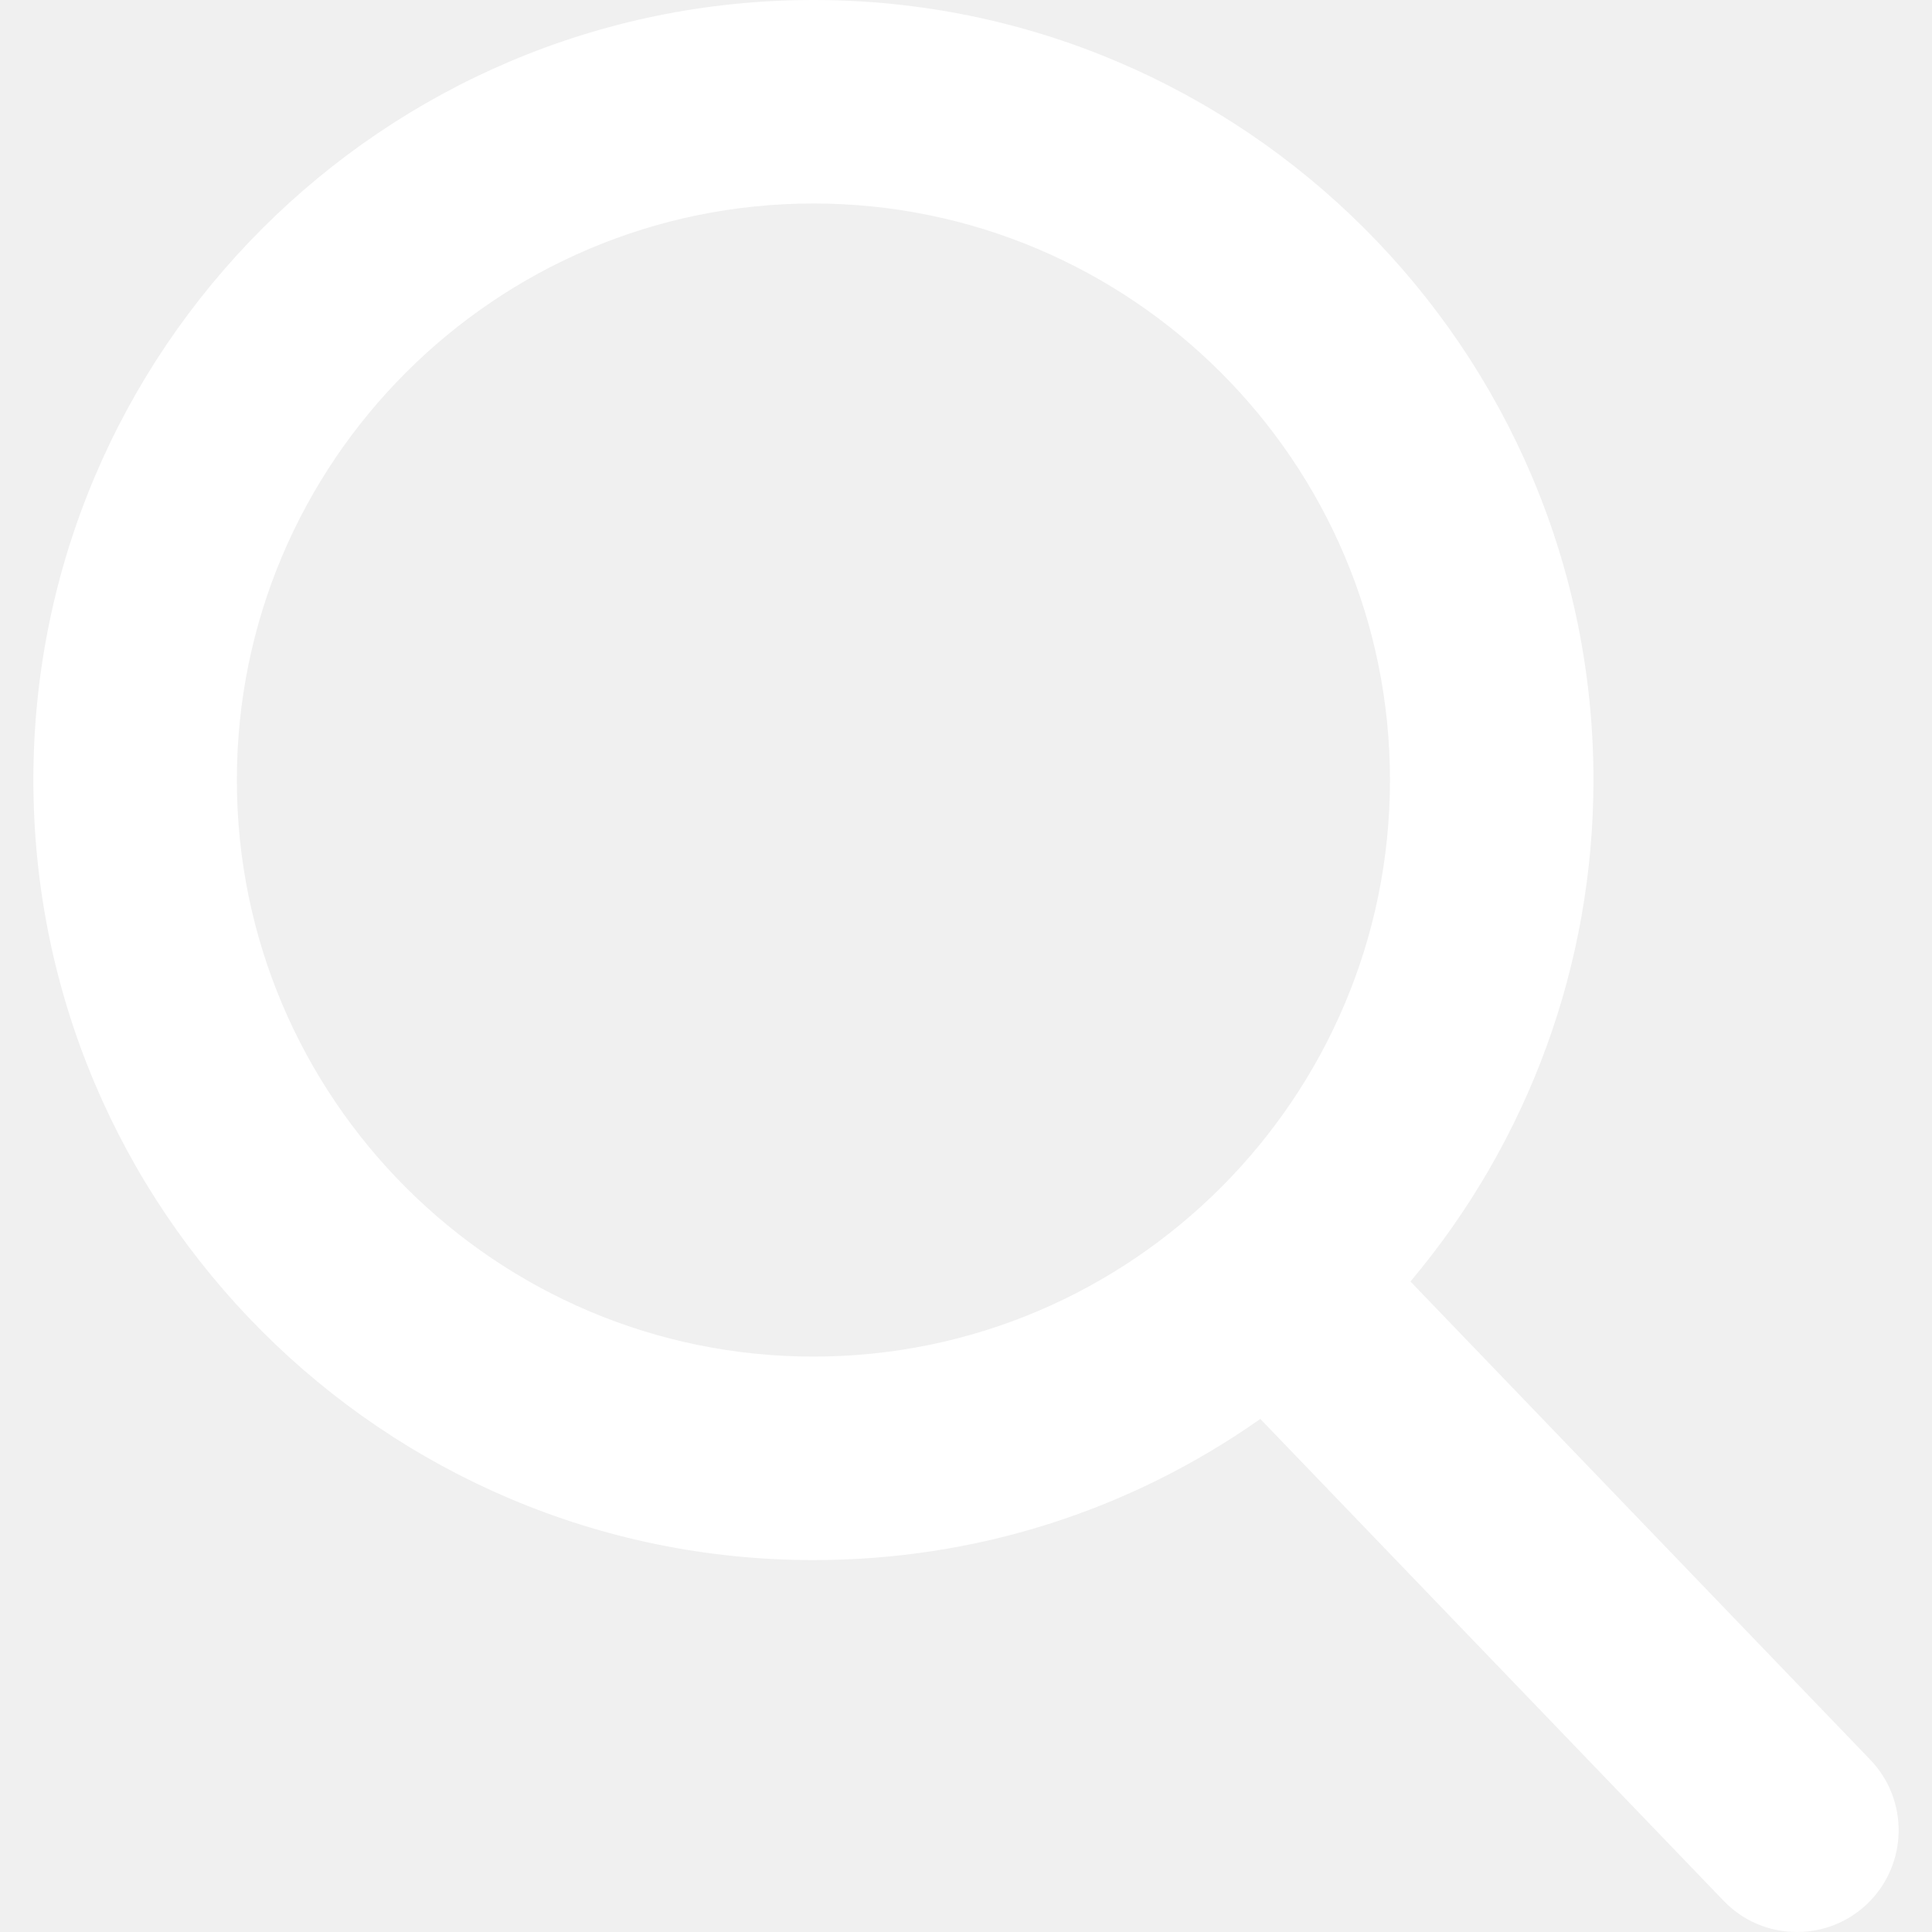
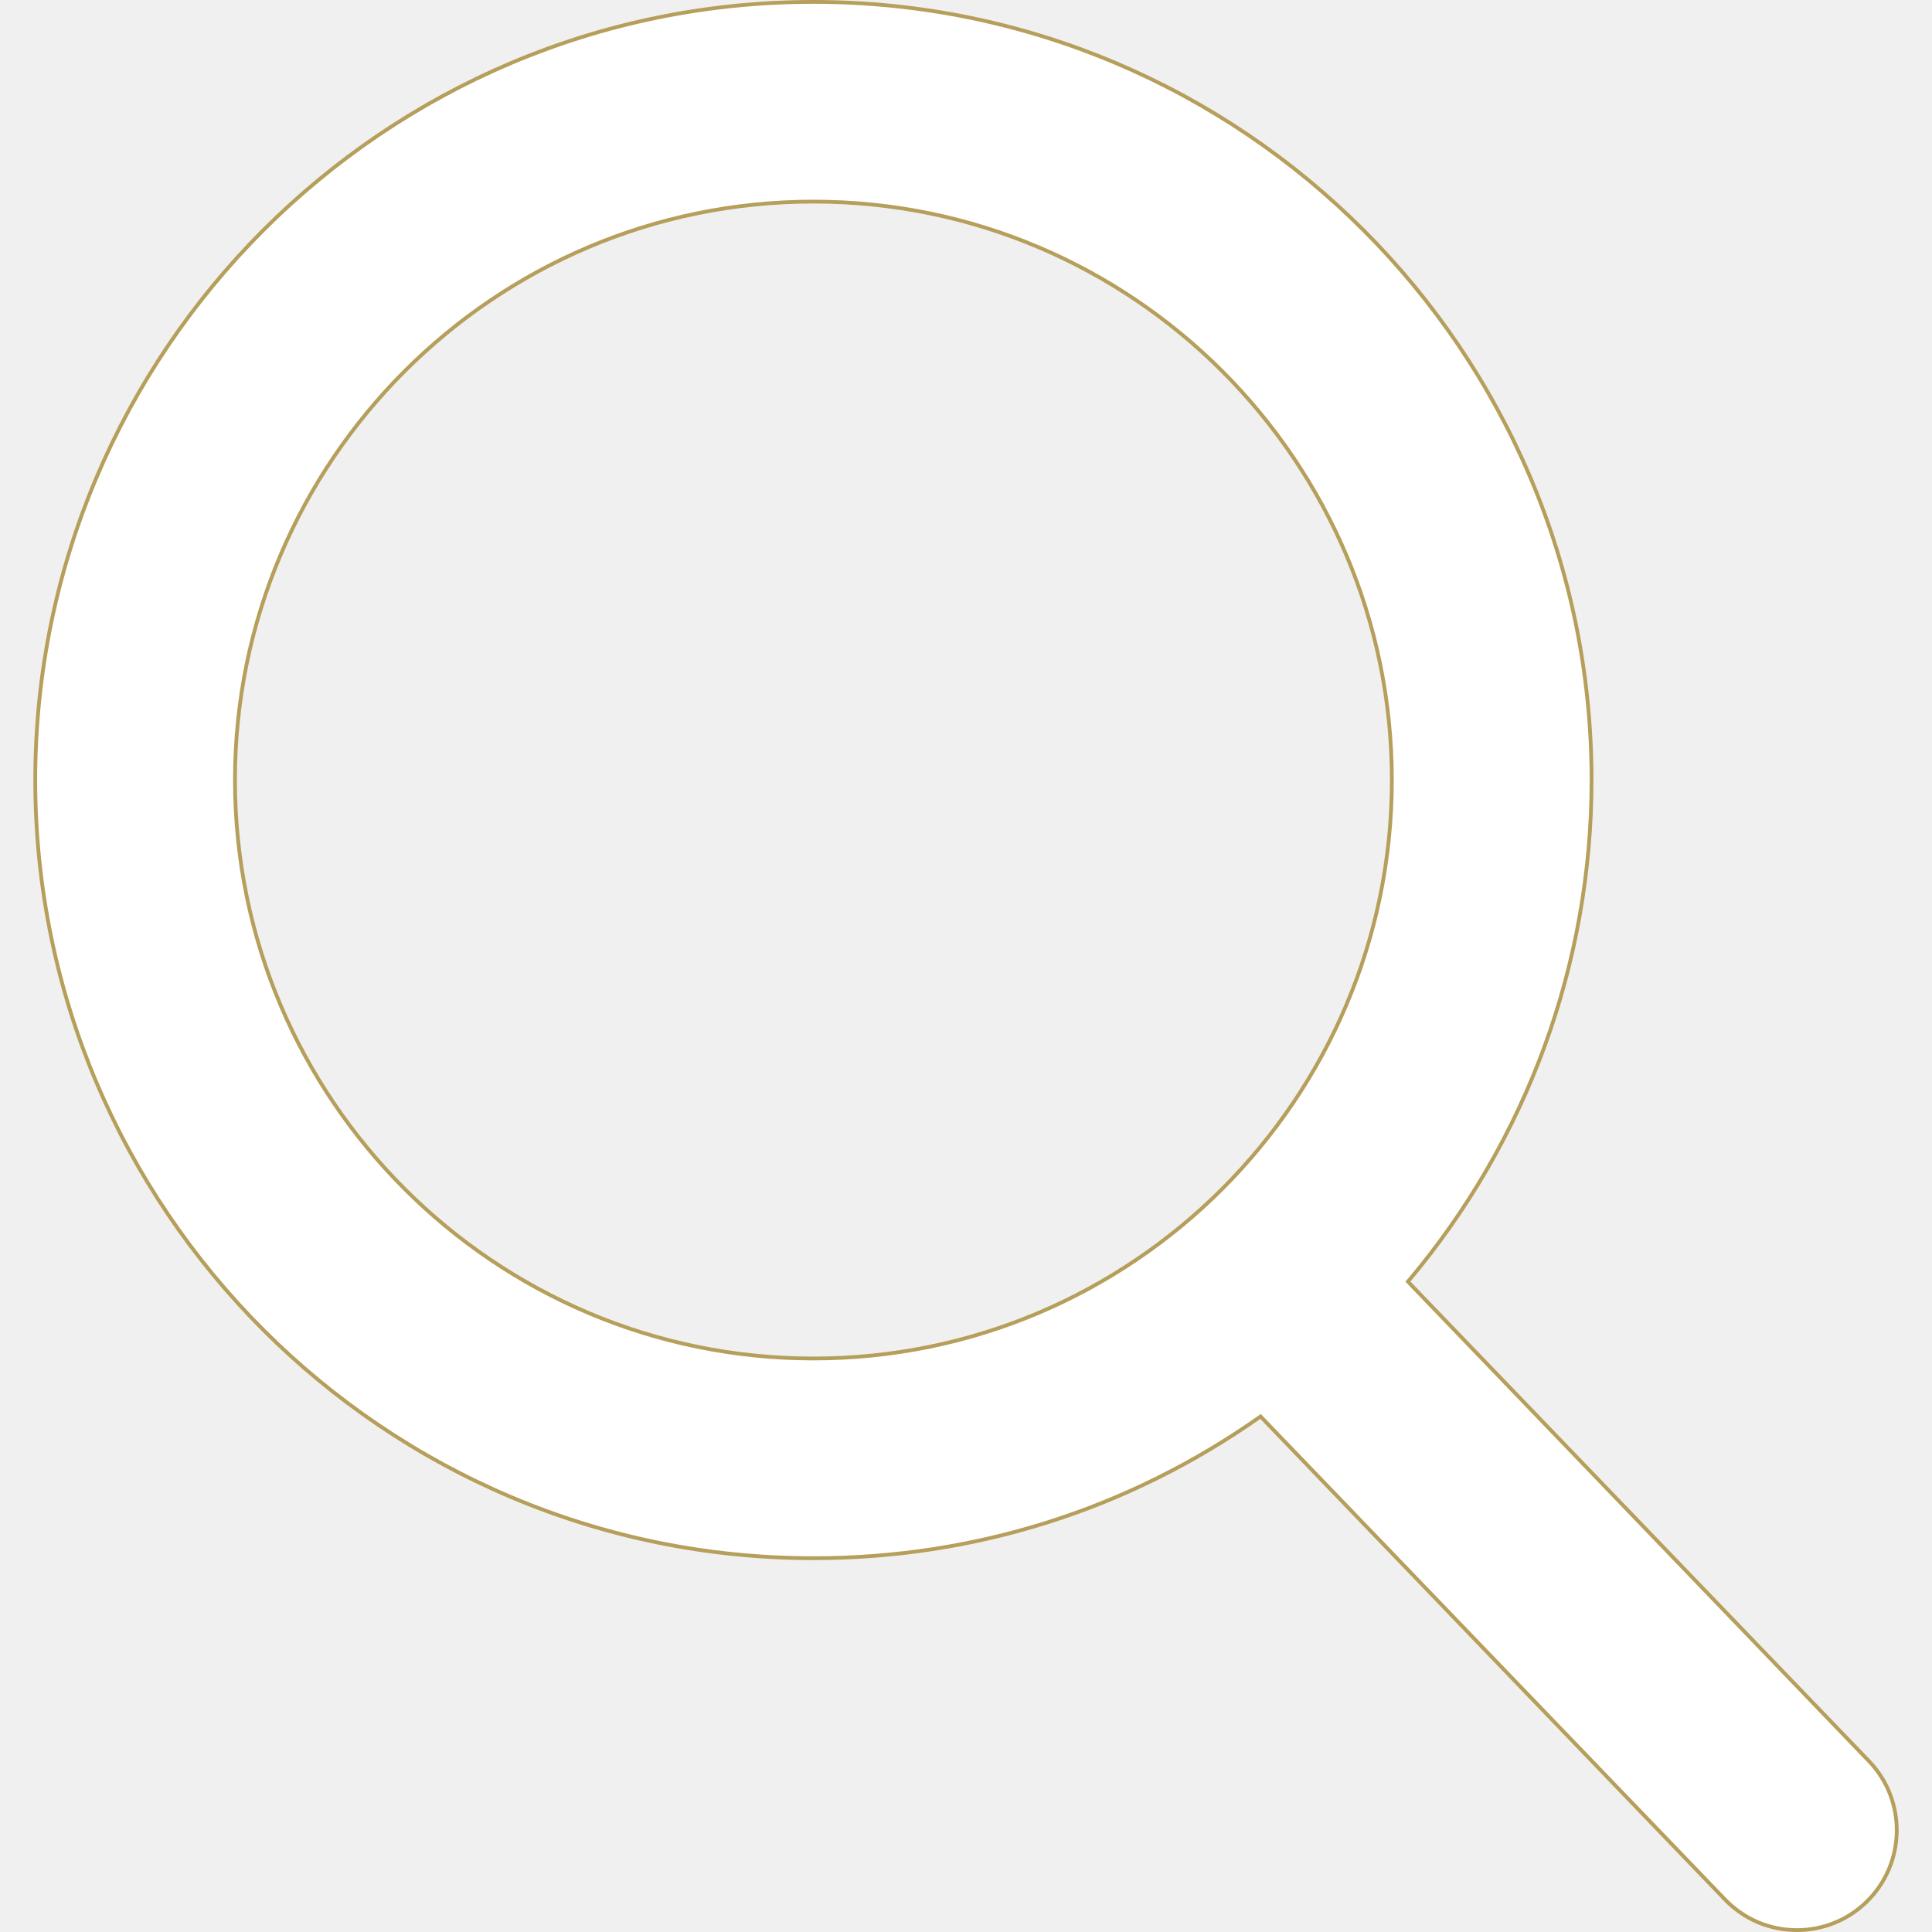
- <svg xmlns="http://www.w3.org/2000/svg" version="1.1" id="Capa_1" x="0px" y="0px" viewBox="0 0 56.966 56.966" style="enable-background:new 0 0 56.966 56.966;" xml:space="preserve" width="512px" height="512px">
-   <path d="M55.146,51.887L41.588,37.786c3.486-4.144,5.396-9.358,5.396-14.786c0-12.682-10.318-23-23-23s-23,10.318-23,23  s10.318,23,23,23c4.761,0,9.298-1.436,13.177-4.162l13.661,14.208c0.571,0.593,1.339,0.92,2.162,0.92  c0.779,0,1.518-0.297,2.079-0.837C56.255,54.982,56.293,53.08,55.146,51.887z M23.984,6c9.374,0,17,7.626,17,17s-7.626,17-17,17  s-17-7.626-17-17S14.61,6,23.984,6z" fill="#FFFFFF" />
-   <g>
- </g>
-   <g>
- </g>
-   <g>
- </g>
-   <g>
- </g>
-   <g>
- </g>
-   <g>
- </g>
-   <g>
- </g>
-   <g>
- </g>
-   <g>
- </g>
-   <g>
- </g>
-   <g>
- </g>
-   <g>
- </g>
-   <g>
- </g>
-   <g>
- </g>
-   <g>
- </g>
+ <svg xmlns="http://www.w3.org/2000/svg" fill="none" viewBox="0 0 512 512">
+   <g clip-path="url(#clip0)">
+     <path fill="#fff" stroke="#B59F5B" d="M373.403 339.292l-.29.344.312.324 121.857 126.737c10.117 10.524 9.782 27.302-.733 37.42l.347.36-.347-.36c-4.948 4.763-11.466 7.383-18.338 7.383-7.261 0-14.034-2.884-19.072-8.116L334.357 375.686l-.297-.309-.351.246c-34.78 24.442-75.457 37.317-118.145 37.317-113.708 0-206.22-92.513-206.22-206.22C9.344 93.012 101.856.5 215.564.5c113.707 0 206.22 92.512 206.22 206.22 0 48.668-17.125 95.416-48.381 132.572zm-4.546-132.572c0-84.528-68.765-153.293-153.293-153.293S62.271 122.192 62.271 206.72s68.765 153.293 153.293 153.293 153.293-68.765 153.293-153.293z" />
+   </g>
+   <defs>
+     <clipPath id="clip0">
+       <path fill="#fff" d="M0 0h512v512H0z" />
+     </clipPath>
+   </defs>
</svg>
